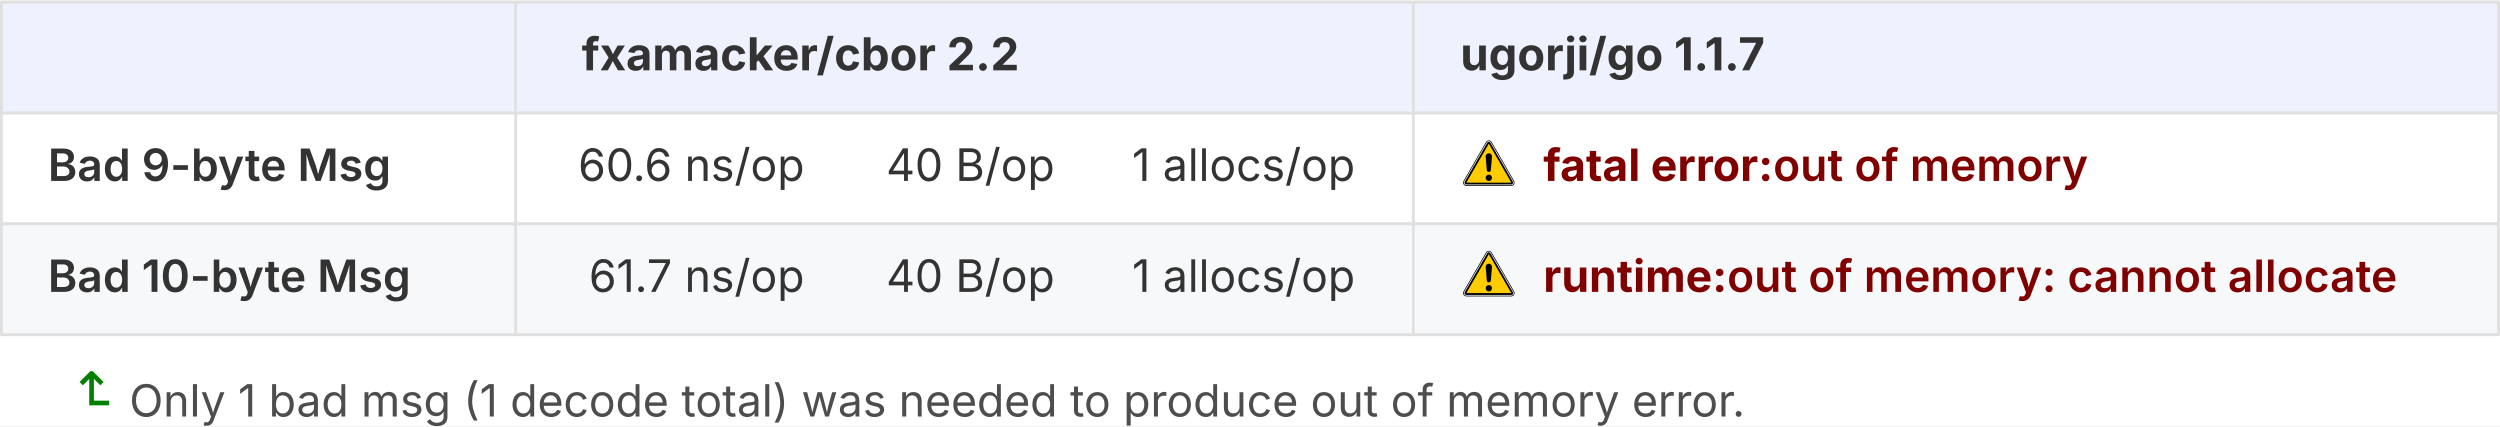
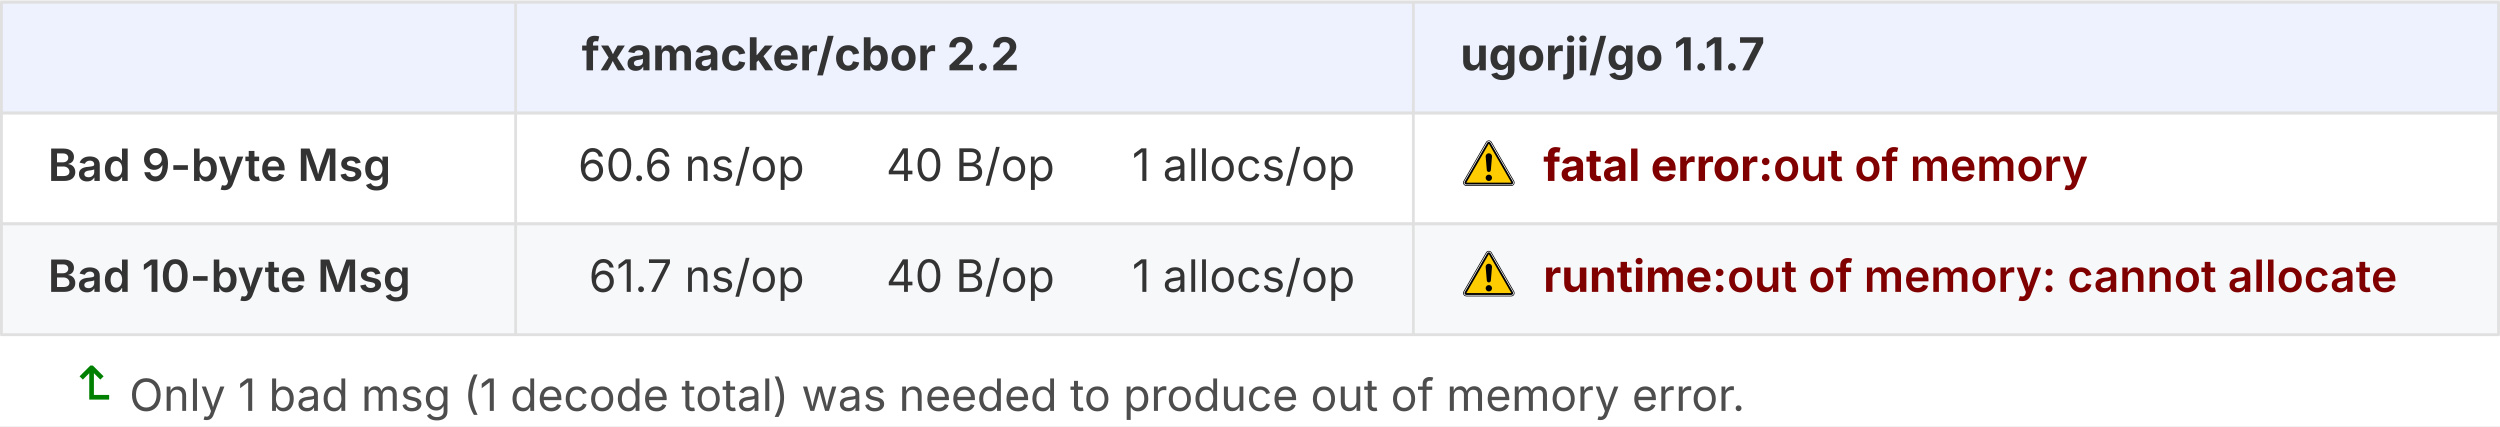
<svg xmlns="http://www.w3.org/2000/svg" width="880" height="150" viewBox="0 0 232.833 39.688" font-family="SF Pro Text,Inter,Segoe UI,Roboto,Noto Sans,Droid Sans,Liberation Sans,Arimo,Arial,Oxygen,Ubuntu,Cantarell,sans-serif">
  <path fill="#fff" d="M0 29.105h232.833v10.583H0z" />
  <path fill="#eef2ff" stroke="#e0e0e0" stroke-width=".265" stroke-linejoin="round" d="M.132.215h232.569v10.319H.132z" />
  <path fill="#fff" stroke="#e0e0e0" stroke-width=".265" stroke-linejoin="round" d="M.132 10.534H232.7v10.319H.132z" />
  <path fill="#f6f8fa" stroke="#e0e0e0" stroke-width=".265" stroke-linejoin="round" d="M.132 20.853H232.7v10.319H.132z" />
  <path fill="#e0e0e0" stroke="#e0e0e0" stroke-width=".023" stroke-linejoin="round" d="M131.509.168h.242V31.1h-.242z" />
  <text transform="translate(0 -257.312)" style="line-height:24%" x="54.167" y="263.865" font-weight="700" font-size="4.939" letter-spacing="0" word-spacing="0" stroke-width=".265">
    <tspan x="54.167" y="263.865" font-size="4.233" fill="#333">fxamacker/cbor 2.2</tspan>
  </text>
  <text transform="translate(0 -257.312)" y="263.865" x="136.004" style="line-height:24%" font-weight="700" font-size="4.939" letter-spacing="0" word-spacing="0" stroke-width=".265">
    <tspan y="263.865" x="136.004" font-size="4.233" fill="#333">ugorji/go 1.1.7</tspan>
  </text>
  <path fill="#e0e0e0" stroke="#e0e0e0" stroke-width=".023" stroke-linejoin="round" d="M47.901.168h.242V31.1h-.242z" />
  <text transform="translate(0 -257.312)" style="line-height:24%;text-align:end" x="126.207" y="274.162" font-weight="400" font-size="4.939" letter-spacing="0" word-spacing="0" text-anchor="end" fill="#333" stroke-width=".265">
    <tspan x="126.207" y="274.162" style="text-align:end" font-size="4.149">1 allocs/op</tspan>
  </text>
  <text transform="translate(0 -257.312)" y="274.162" x="143.725" style="line-height:24%" font-weight="400" font-size="4.939" letter-spacing="0" word-spacing="0" fill="#333" stroke-width=".265">
    <tspan y="274.162" x="143.725" font-weight="700" font-size="4.145" fill="maroon">fatal error:<tspan font-weight="600"> out of memory</tspan>
    </tspan>
  </text>
  <text y="274.162" x="4.465" style="line-height:24%" transform="translate(0 -257.312)" font-weight="600" font-size="4.939" letter-spacing="0" word-spacing="0" fill="#333" stroke-width=".265">
    <tspan y="274.162" x="4.465" font-size="4.145">Bad 9-byte Msg</tspan>
  </text>
  <text y="274.162" x="74.92" style="line-height:24%;text-align:end" transform="translate(0 -257.312)" font-weight="400" font-size="4.939" letter-spacing="0" word-spacing="0" text-anchor="end" fill="#333" stroke-width=".265">
    <tspan style="text-align:end" y="274.162" x="74.92" font-size="4.149">60.6 ns/op</tspan>
  </text>
  <text y="274.162" x="98.23" style="line-height:24%;text-align:end" transform="translate(0 -257.312)" font-weight="400" font-size="4.939" letter-spacing="0" word-spacing="0" text-anchor="end" fill="#333" stroke-width=".265">
    <tspan style="text-align:end" y="274.162" x="98.23" font-size="4.149">40 B/op</tspan>
  </text>
  <text transform="translate(0 -257.312)" style="line-height:24%" x="143.725" y="284.495" font-weight="400" font-size="4.939" letter-spacing="0" word-spacing="0" fill="#333" stroke-width=".265">
    <tspan x="143.725" y="284.495" font-weight="700" font-size="4.145" fill="maroon">runtime:<tspan font-weight="600"> out of memory: cannot allocate</tspan>
    </tspan>
  </text>
  <text style="line-height:24%" x="4.465" y="284.495" transform="translate(0 -257.312)" font-weight="600" font-size="4.939" letter-spacing="0" word-spacing="0" fill="#333" stroke-width=".265">
    <tspan x="4.465" y="284.495" font-size="4.145">Bad 10-byte Msg</tspan>
  </text>
  <text y="284.495" x="126.207" style="line-height:24%;text-align:end" transform="translate(0 -257.312)" font-weight="400" font-size="4.939" letter-spacing="0" word-spacing="0" text-anchor="end" fill="#333" stroke-width=".265">
    <tspan style="text-align:end" y="284.495" x="126.207" font-size="4.149">1 allocs/op</tspan>
  </text>
  <text transform="translate(0 -257.312)" style="line-height:24%;text-align:end" x="74.92" y="284.495" font-weight="400" font-size="4.939" letter-spacing="0" word-spacing="0" text-anchor="end" fill="#333" stroke-width=".265">
    <tspan x="74.92" y="284.495" style="text-align:end" font-size="4.149">61.7 ns/op</tspan>
  </text>
  <text transform="translate(0 -257.312)" style="line-height:24%;text-align:end" x="98.23" y="284.495" font-weight="400" font-size="4.939" letter-spacing="0" word-spacing="0" text-anchor="end" fill="#333" stroke-width=".265">
    <tspan x="98.23" y="284.495" style="text-align:end" font-size="4.149">40 B/op</tspan>
  </text>
  <path style="solid-color:#000" d="M138.67 13.077c-.004 0-.008 0-.013.002a.304.304 0 00-.26.15l-1.049 1.815-1.048 1.816a.308.308 0 00.264.456h4.192c.23 0 .378-.258.264-.456l-1.049-1.816-1.048-1.815a.304.304 0 00-.234-.15l-.015-.002a.06.06 0 00-.003 0z" color="#000" />
  <path d="M138.67 13.144a.238.238 0 00-.216.118l-1.048 1.815-1.048 1.816a.24.24 0 00.205.356h4.193c.18 0 .295-.2.205-.356l-1.048-1.816-1.048-1.815a.237.237 0 00-.194-.118z" style="solid-color:#000" color="#000" fill="#fff" />
  <path d="M138.668 13.21a.17.17 0 00-.156.086l-1.048 1.815-1.048 1.815a.17.17 0 00.147.256h4.193a.17.17 0 00.147-.256l-1.048-1.815-1.048-1.815a.17.17 0 00-.14-.085z" style="solid-color:#000" color="#000" />
  <path d="M140.756 17.011h-4.192l1.048-1.815 1.048-1.815 1.048 1.815z" fill="#fc0" />
  <g transform="translate(136.025 12.834) scale(.03354)">
    <circle cx="78.564" cy="111.117" r="8.817" />
    <path d="M78.564 42.955a8.817 8.817 0 00-8.818 8.816l3.156 37.461a5.662 5.662 0 0011.325 0l3.154-37.46a8.817 8.817 0 00-8.817-8.817z" />
  </g>
  <path d="M138.67 23.363c-.004 0-.008 0-.013.002a.304.304 0 00-.26.15l-1.049 1.815-1.048 1.816a.308.308 0 00.264.456h4.192c.23 0 .378-.258.264-.456l-1.049-1.816-1.048-1.815a.304.304 0 00-.234-.15l-.015-.002a.06.06 0 00-.003 0z" style="solid-color:#000" color="#000" />
  <path style="solid-color:#000" d="M138.67 23.43a.238.238 0 00-.216.118l-1.048 1.815-1.048 1.816a.24.24 0 00.205.356h4.193c.18 0 .295-.2.205-.356l-1.048-1.816-1.048-1.815a.237.237 0 00-.194-.118z" color="#000" fill="#fff" />
  <path style="solid-color:#000" d="M138.668 23.497a.17.17 0 00-.156.085l-1.048 1.815-1.048 1.815a.17.17 0 00.147.256h4.193a.17.17 0 00.147-.256l-1.048-1.815-1.048-1.815a.17.17 0 00-.14-.085z" color="#000" />
  <path d="M140.756 27.297h-4.192l1.048-1.815 1.048-1.815 1.048 1.815z" fill="#fc0" />
  <g transform="translate(136.025 23.12) scale(.03354)">
    <circle r="8.817" cy="111.117" cx="78.564" />
    <path d="M78.564 42.955a8.817 8.817 0 00-8.818 8.816l3.156 37.461a5.662 5.662 0 0011.325 0l3.154-37.46a8.817 8.817 0 00-8.817-8.817z" />
  </g>
-   <path d="M8.31 37.748v-2.46l-.595.595-.307-.306 1.004-1.004h.23l1.004 1.004-.307.306-.595-.595v2.026h1.42v.434z" aria-label="↴" font-weight="400" font-size="4.233" letter-spacing="0" word-spacing="0" fill="green" />
-   <text y="296.105" x="12.041" style="line-height:100%" font-weight="400" font-size="4.233" letter-spacing="0" word-spacing="0" stroke-width=".265" transform="translate(0 -257.312)">
-     <tspan y="296.105" x="12.041" font-size="4.145" fill="#4d4d4d">Only 1 bad msg (1 decode total) was needed to produce out of memory error.</tspan>
+   <path d="M8.31 37.219v-2.46l-.595.595-.307-.306 1.004-1.004h.23l1.004 1.004-.307.306-.595-.595v2.025h1.42v.435z" aria-label="↴" font-weight="400" font-size="4.233" letter-spacing="0" word-spacing="0" fill="green" />
+   <text y="295.576" x="12.041" style="line-height:100%" font-weight="400" font-size="4.233" letter-spacing="0" word-spacing="0" stroke-width=".265" transform="translate(0 -257.312)">
+     <tspan y="295.576" x="12.041" font-size="4.145" fill="#4d4d4d">Only 1 bad msg (1 decode total) was needed to produce out of memory error.</tspan>
  </text>
</svg>
